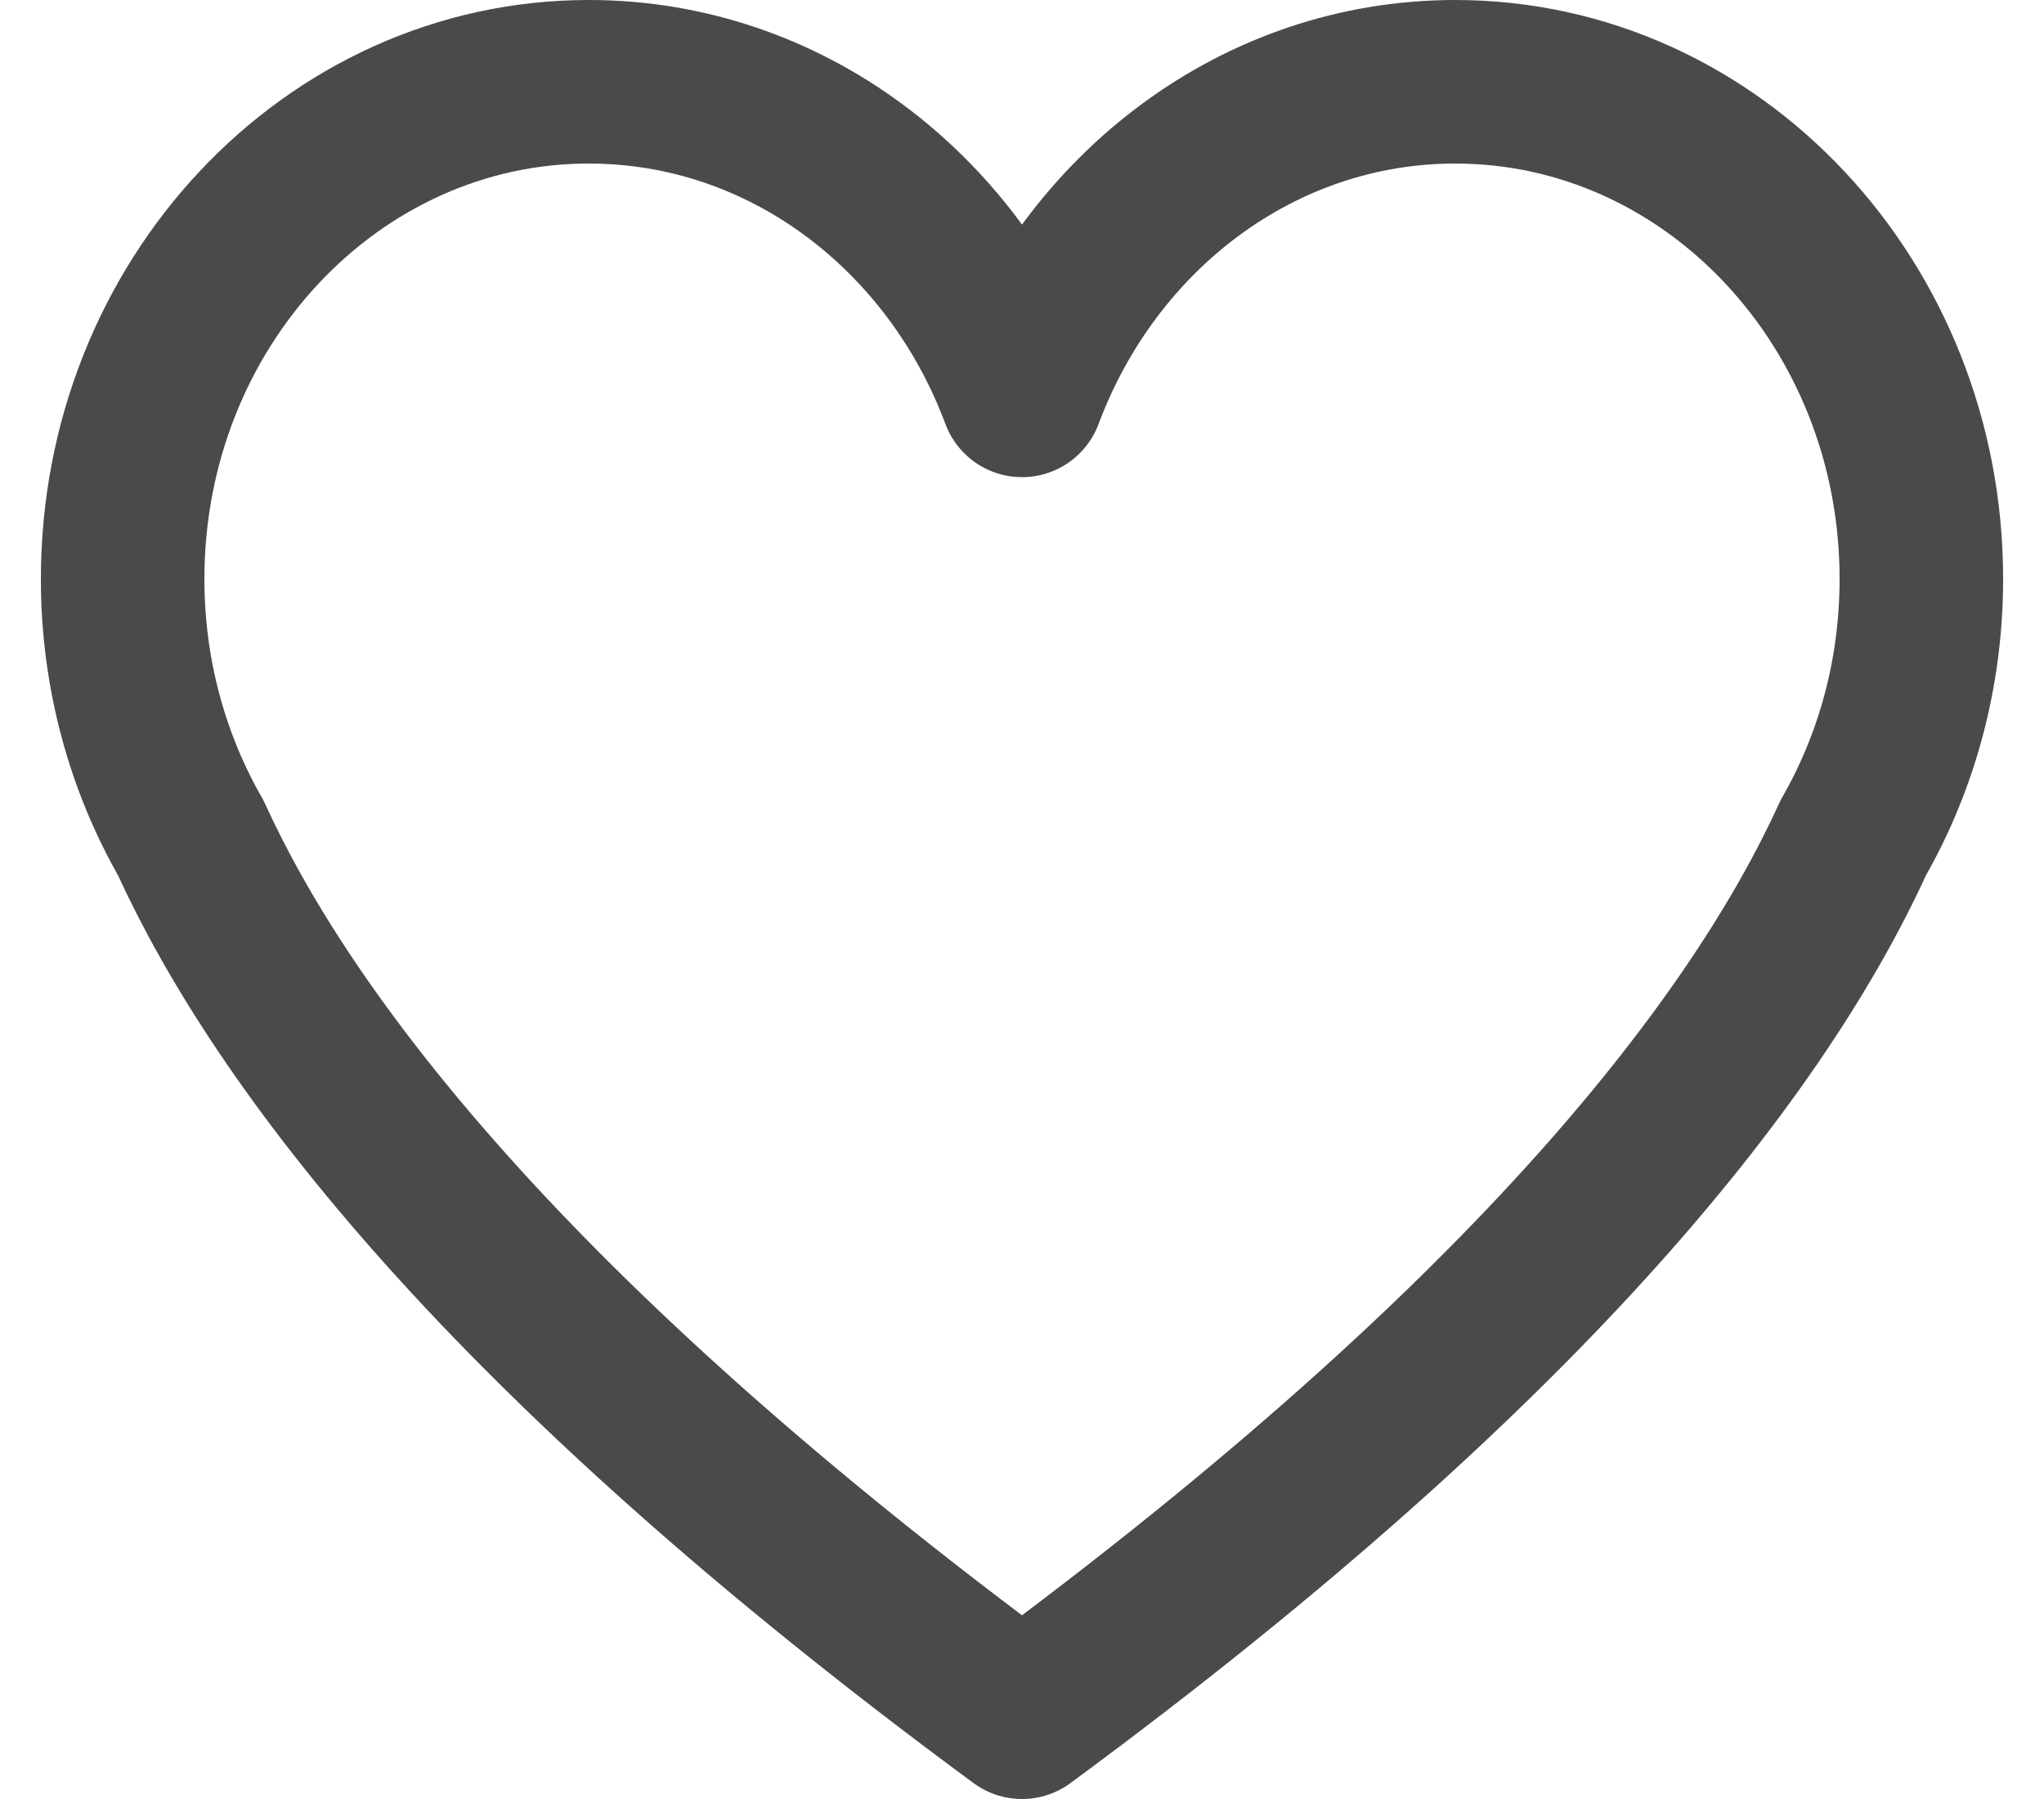
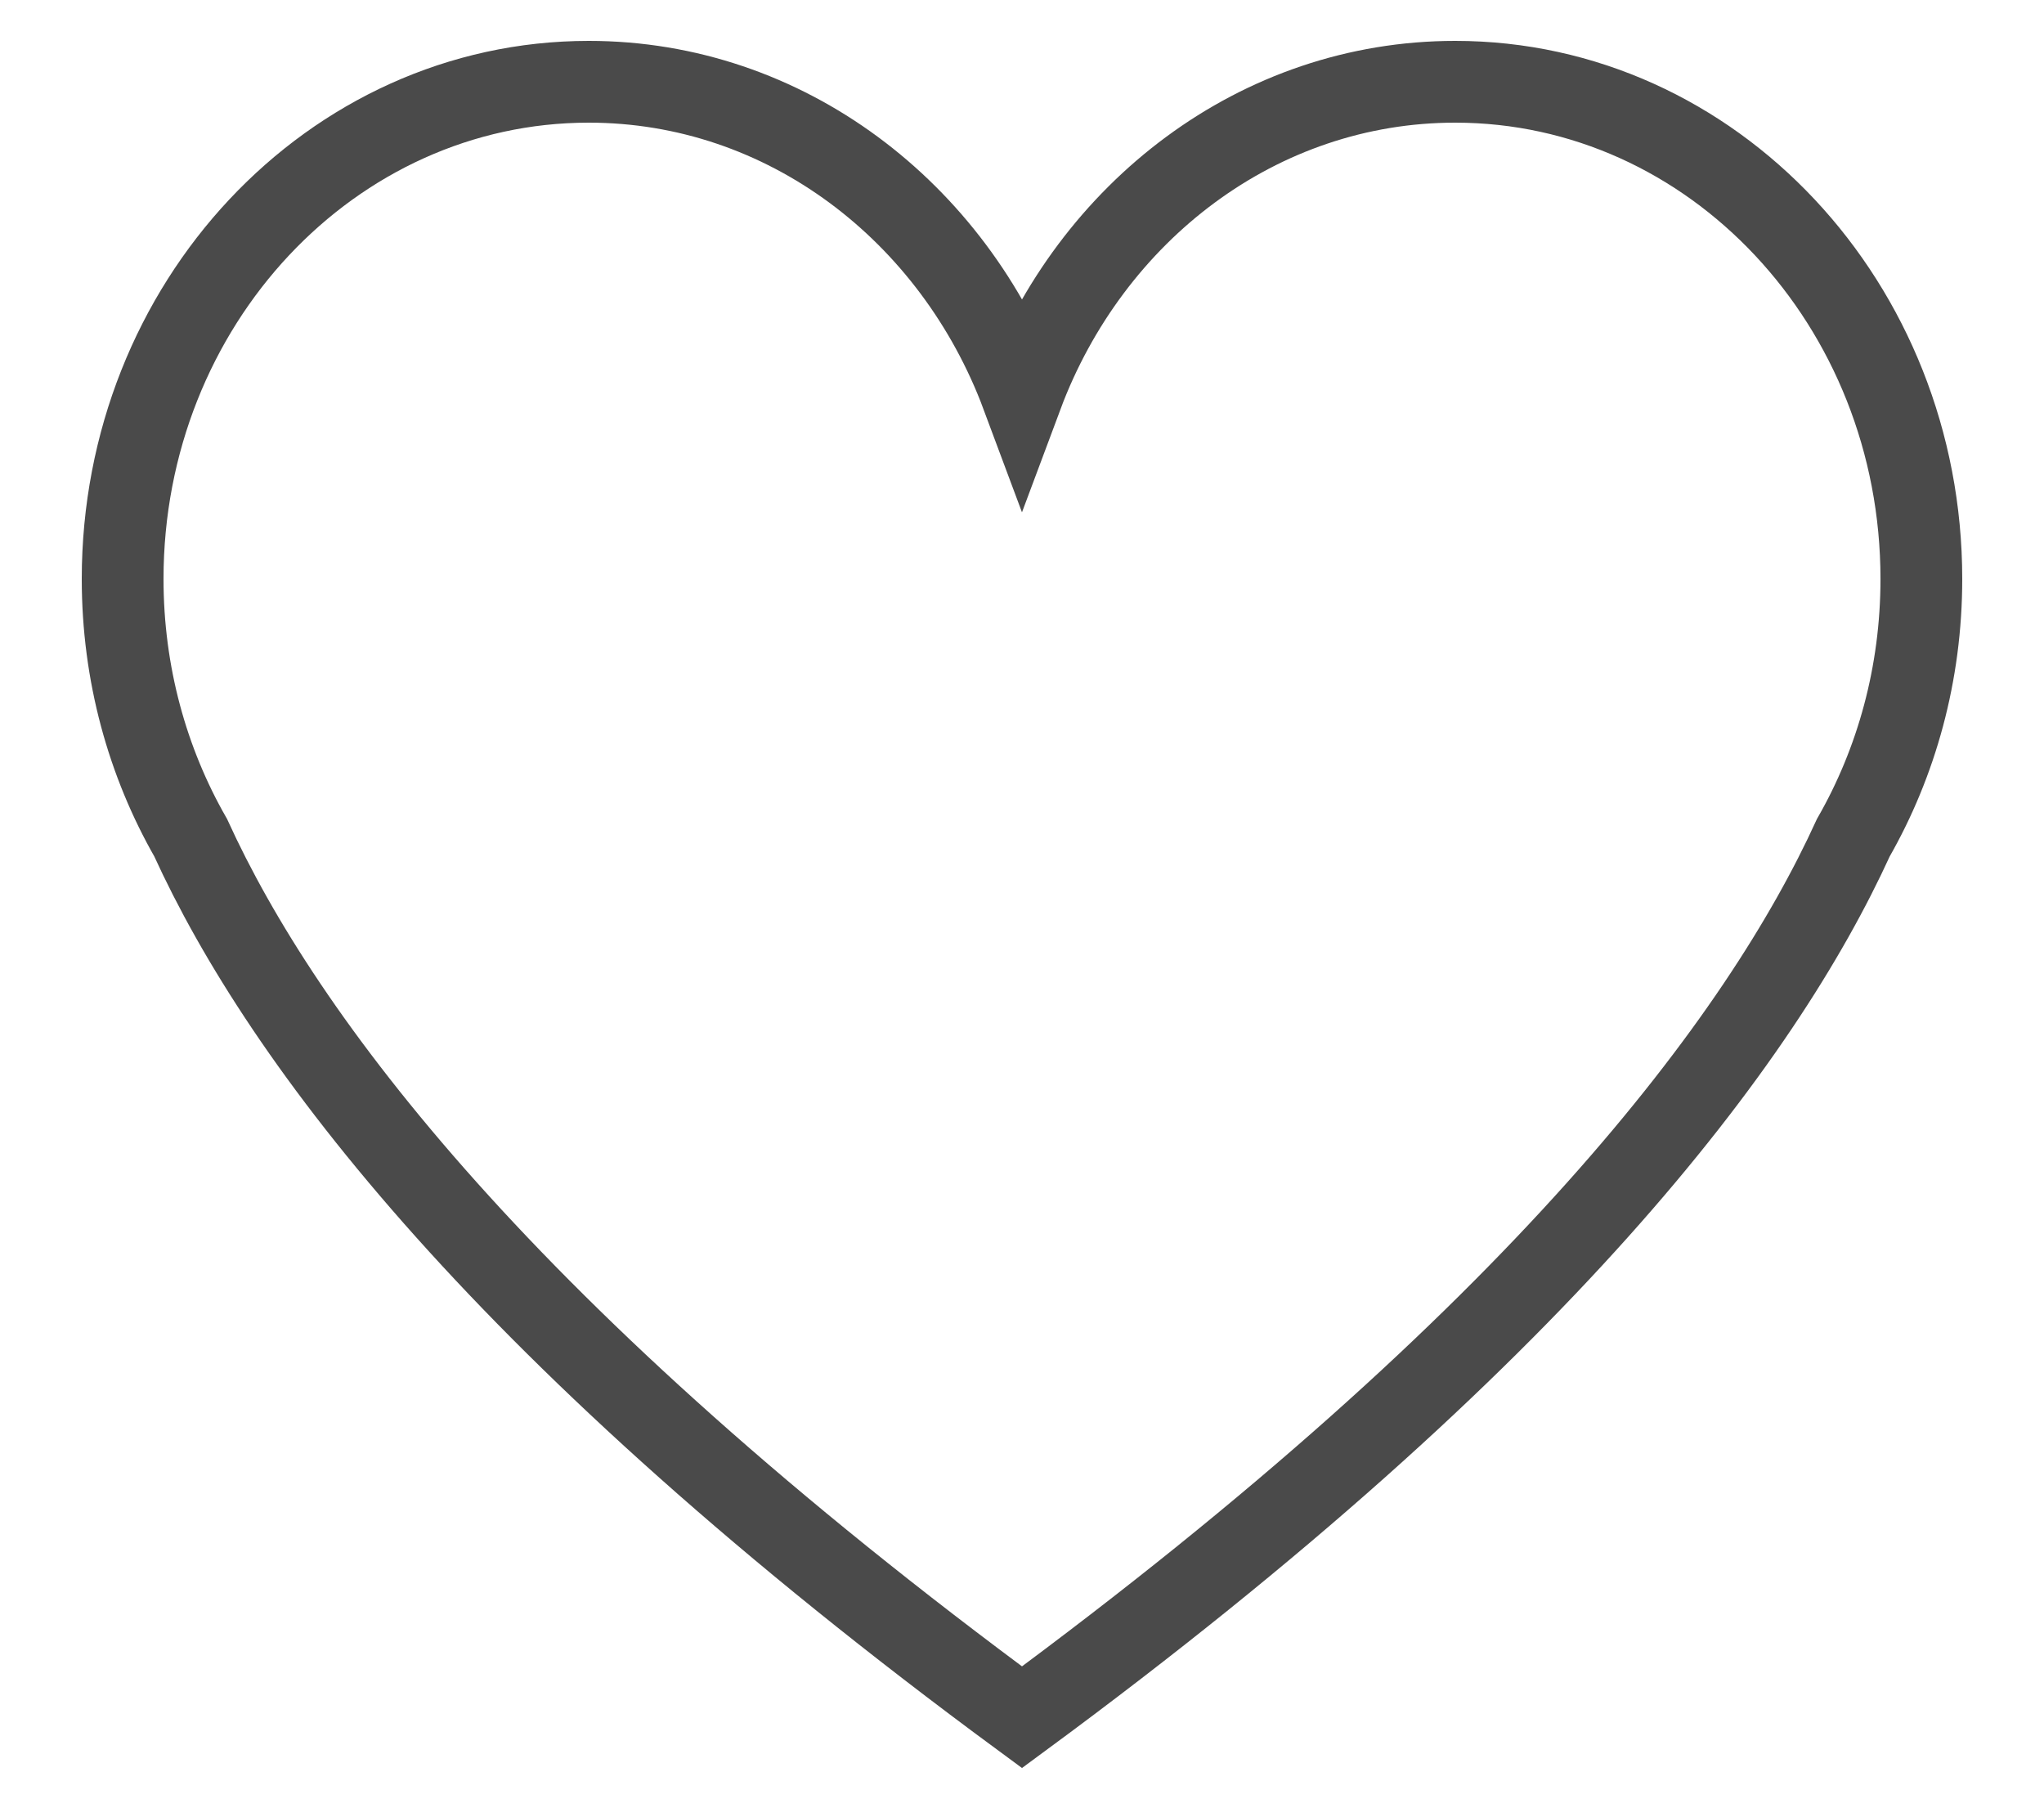
<svg xmlns="http://www.w3.org/2000/svg" width="25" height="22" viewBox="0 0 25 22" fill="none">
-   <path id="Vector" d="M23.5 7.08C23.5 3.722 20.947 1 17.799 1C15.393 1 13.339 2.588 12.5 4.835C11.662 2.588 9.607 1 7.201 1C4.053 1 1.5 3.722 1.5 7.08C1.5 8.24 1.804 9.322 2.332 10.244C3.456 12.707 6.164 16.334 12.5 21C18.836 16.334 21.544 12.707 22.668 10.244C23.196 9.322 23.5 8.24 23.5 7.08Z" stroke="#4A4A4A" stroke-width="2" stroke-linejoin="round" />
+   <path id="Vector" d="M23.5 7.08C23.5 3.722 20.947 1 17.799 1C15.393 1 13.339 2.588 12.5 4.835C11.662 2.588 9.607 1 7.201 1C4.053 1 1.5 3.722 1.5 7.08C1.5 8.24 1.804 9.322 2.332 10.244C3.456 12.707 6.164 16.334 12.5 21C18.836 16.334 21.544 12.707 22.668 10.244C23.196 9.322 23.5 8.24 23.5 7.08Z" stroke="#4A4A4A" strokeWidth="2" strokeLinejoin="round" />
</svg>
